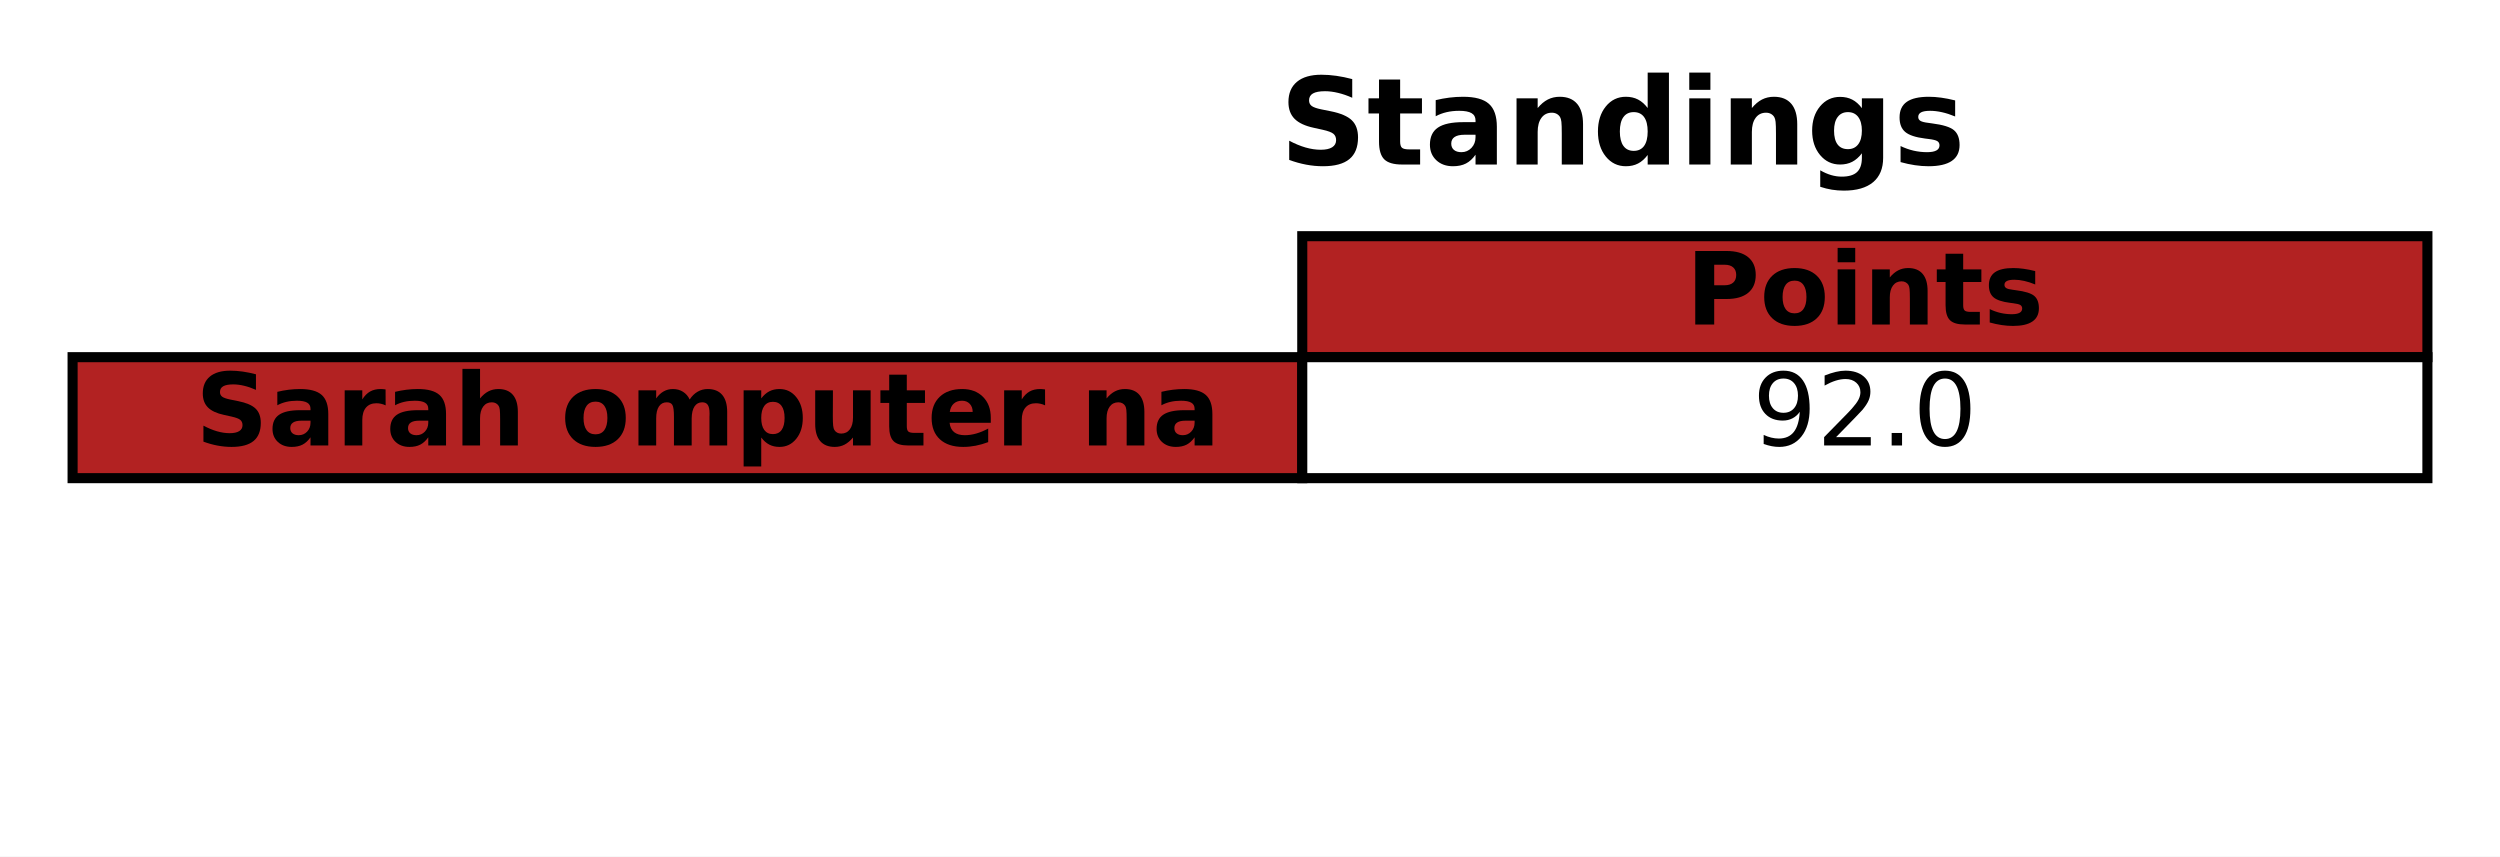
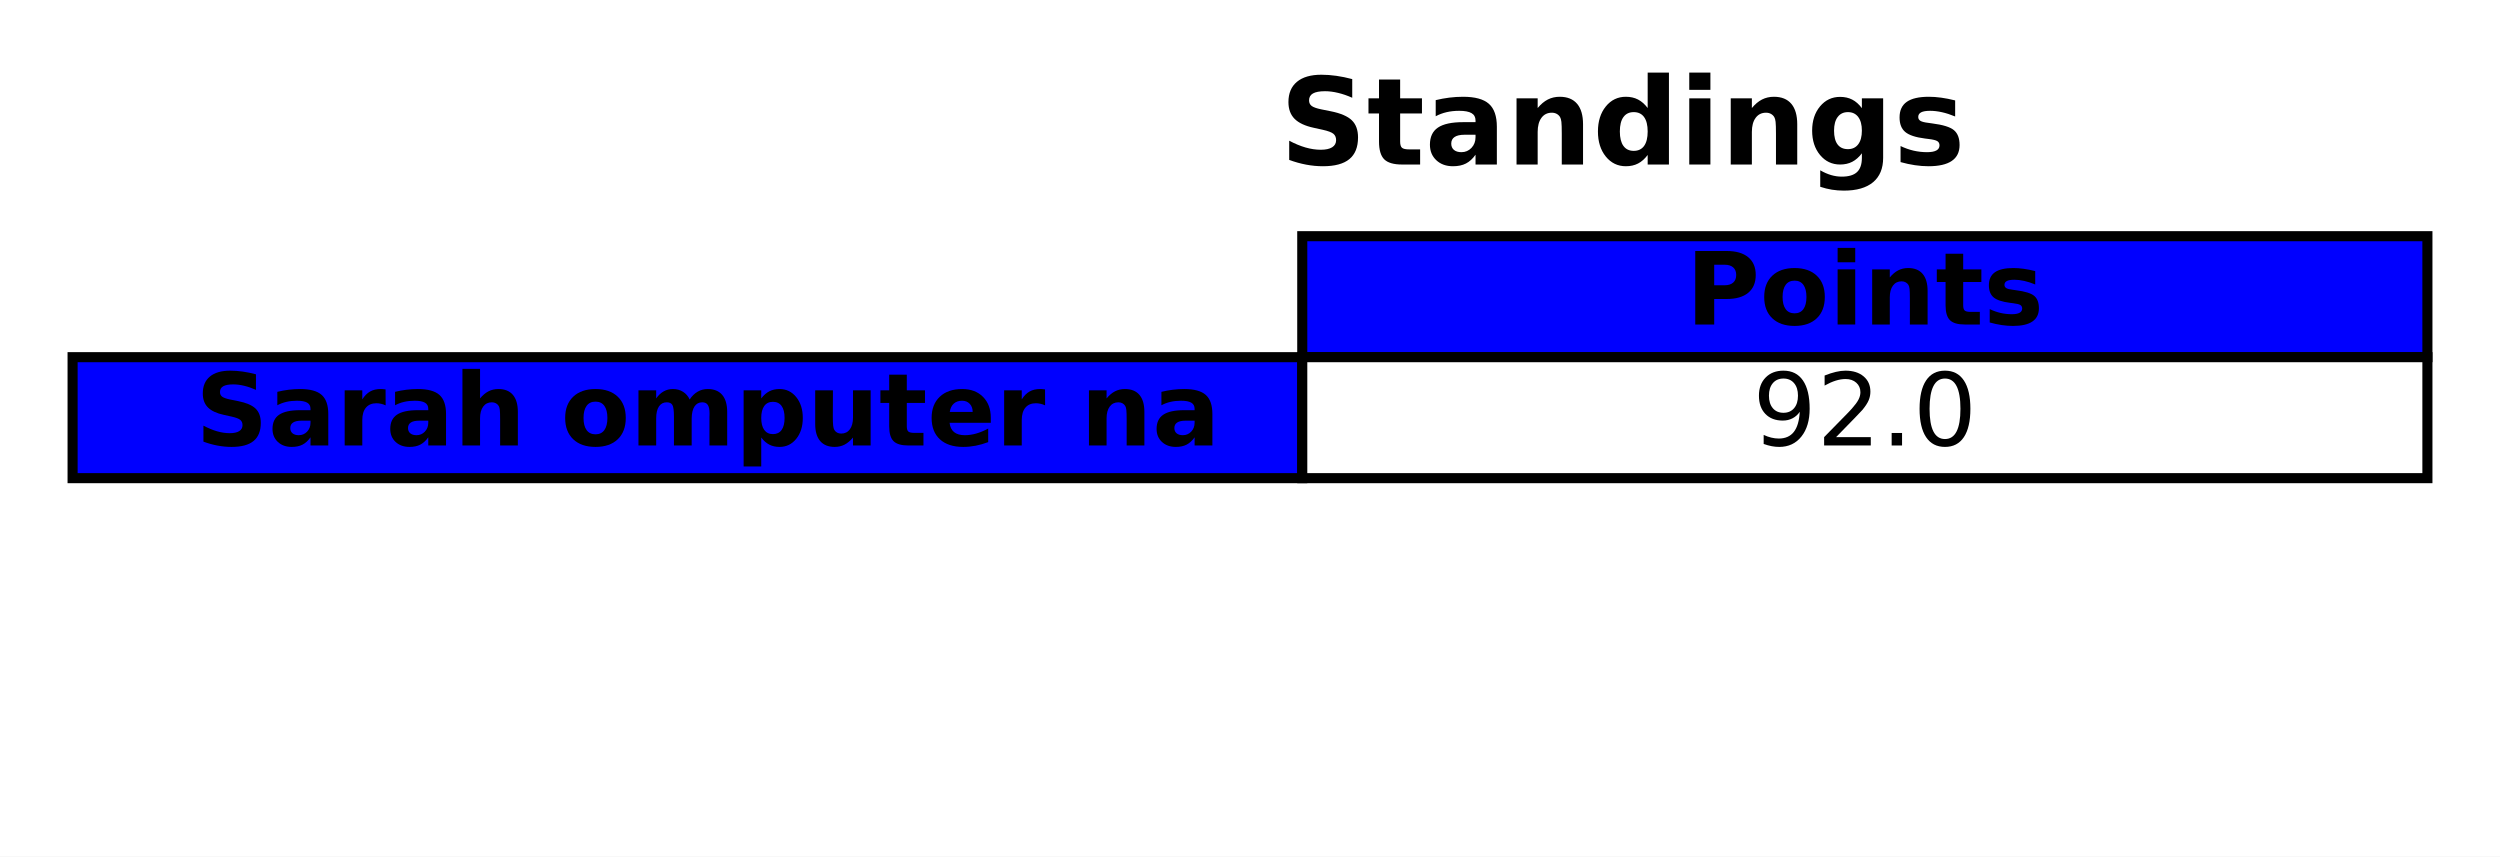
<svg xmlns="http://www.w3.org/2000/svg" xmlns:xlink="http://www.w3.org/1999/xlink" width="247.967pt" height="84.958pt" viewBox="0 0 247.967 84.958" version="1.1">
  <defs>
    <style type="text/css">*{stroke-linejoin: round; stroke-linecap: butt}</style>
  </defs>
  <g id="figure_1">
    <g id="patch_1">
      <path d="M 0 84.958  L 247.967 84.958  L 247.967 0  L 0 0  z " style="fill: #ffffff" />
    </g>
    <g id="axes_1">
      <g id="table_1">
        <g id="patch_2">
-           <path d="M 129.167 35.427  L 240.767 35.427  L 240.767 23.427  L 129.167 23.427  z " style="fill: #b22222; stroke: #000000; stroke-linejoin: miter" />
+           <path d="M 129.167 35.427  L 240.767 35.427  L 240.767 23.427  L 129.167 23.427  z " style="fill: #0000ff; stroke: #000000; stroke-linejoin: miter" />
        </g>
        <g id="text_1">
          <g transform="translate(167.2278 32.1863) scale(0.1 -0.1)">
            <defs>
              <path id="DejaVuSans-Bold-50" d="M 588 4666  L 2584 4666  Q 3475 4666 3951 4270  Q 4428 3875 4428 3144  Q 4428 2409 3951 2014  Q 3475 1619 2584 1619  L 1791 1619  L 1791 0  L 588 0  L 588 4666  z M 1791 3794  L 1791 2491  L 2456 2491  Q 2806 2491 2997 2661  Q 3188 2831 3188 3144  Q 3188 3456 2997 3625  Q 2806 3794 2456 3794  L 1791 3794  z " transform="scale(0.015625)" />
              <path id="DejaVuSans-Bold-6f" d="M 2203 2784  Q 1831 2784 1636 2517  Q 1441 2250 1441 1747  Q 1441 1244 1636 976  Q 1831 709 2203 709  Q 2569 709 2762 976  Q 2956 1244 2956 1747  Q 2956 2250 2762 2517  Q 2569 2784 2203 2784  z M 2203 3584  Q 3106 3584 3614 3096  Q 4122 2609 4122 1747  Q 4122 884 3614 396  Q 3106 -91 2203 -91  Q 1297 -91 786 396  Q 275 884 275 1747  Q 275 2609 786 3096  Q 1297 3584 2203 3584  z " transform="scale(0.015625)" />
              <path id="DejaVuSans-Bold-69" d="M 538 3500  L 1656 3500  L 1656 0  L 538 0  L 538 3500  z M 538 4863  L 1656 4863  L 1656 3950  L 538 3950  L 538 4863  z " transform="scale(0.015625)" />
              <path id="DejaVuSans-Bold-6e" d="M 4056 2131  L 4056 0  L 2931 0  L 2931 347  L 2931 1631  Q 2931 2084 2911 2256  Q 2891 2428 2841 2509  Q 2775 2619 2662 2680  Q 2550 2741 2406 2741  Q 2056 2741 1856 2470  Q 1656 2200 1656 1722  L 1656 0  L 538 0  L 538 3500  L 1656 3500  L 1656 2988  Q 1909 3294 2193 3439  Q 2478 3584 2822 3584  Q 3428 3584 3742 3212  Q 4056 2841 4056 2131  z " transform="scale(0.015625)" />
              <path id="DejaVuSans-Bold-74" d="M 1759 4494  L 1759 3500  L 2913 3500  L 2913 2700  L 1759 2700  L 1759 1216  Q 1759 972 1856 886  Q 1953 800 2241 800  L 2816 800  L 2816 0  L 1856 0  Q 1194 0 917 276  Q 641 553 641 1216  L 641 2700  L 84 2700  L 84 3500  L 641 3500  L 641 4494  L 1759 4494  z " transform="scale(0.015625)" />
              <path id="DejaVuSans-Bold-73" d="M 3272 3391  L 3272 2541  Q 2913 2691 2578 2766  Q 2244 2841 1947 2841  Q 1628 2841 1473 2761  Q 1319 2681 1319 2516  Q 1319 2381 1436 2309  Q 1553 2238 1856 2203  L 2053 2175  Q 2913 2066 3209 1816  Q 3506 1566 3506 1031  Q 3506 472 3093 190  Q 2681 -91 1863 -91  Q 1516 -91 1145 -36  Q 775 19 384 128  L 384 978  Q 719 816 1070 734  Q 1422 653 1784 653  Q 2113 653 2278 743  Q 2444 834 2444 1013  Q 2444 1163 2330 1236  Q 2216 1309 1875 1350  L 1678 1375  Q 931 1469 631 1722  Q 331 1975 331 2491  Q 331 3047 712 3315  Q 1094 3584 1881 3584  Q 2191 3584 2531 3537  Q 2872 3491 3272 3391  z " transform="scale(0.015625)" />
            </defs>
            <use xlink:href="#DejaVuSans-Bold-50" />
            <use xlink:href="#DejaVuSans-Bold-6f" x="73.291" />
            <use xlink:href="#DejaVuSans-Bold-69" x="141.992" />
            <use xlink:href="#DejaVuSans-Bold-6e" x="176.27" />
            <use xlink:href="#DejaVuSans-Bold-74" x="247.461" />
            <use xlink:href="#DejaVuSans-Bold-73" x="295.264" />
          </g>
        </g>
        <g id="patch_3">
-           <path d="M 7.2 47.427  L 129.167 47.427  L 129.167 35.427  L 7.2 35.427  z " style="fill: #b22222; stroke: #000000; stroke-linejoin: miter" />
+           <path d="M 7.2 47.427  L 129.167 47.427  L 129.167 35.427  L 7.2 35.427  z " style="fill: #0000ff; stroke: #000000; stroke-linejoin: miter" />
        </g>
        <g id="text_2">
          <g transform="translate(19.39669 44.1863) scale(0.1 -0.1)">
            <defs>
              <path id="DejaVuSans-Bold-53" d="M 3834 4519  L 3834 3531  Q 3450 3703 3084 3790  Q 2719 3878 2394 3878  Q 1963 3878 1756 3759  Q 1550 3641 1550 3391  Q 1550 3203 1689 3098  Q 1828 2994 2194 2919  L 2706 2816  Q 3484 2659 3812 2340  Q 4141 2022 4141 1434  Q 4141 663 3683 286  Q 3225 -91 2284 -91  Q 1841 -91 1394 -6  Q 947 78 500 244  L 500 1259  Q 947 1022 1364 901  Q 1781 781 2169 781  Q 2563 781 2772 912  Q 2981 1044 2981 1288  Q 2981 1506 2839 1625  Q 2697 1744 2272 1838  L 1806 1941  Q 1106 2091 782 2419  Q 459 2747 459 3303  Q 459 4000 909 4375  Q 1359 4750 2203 4750  Q 2588 4750 2994 4692  Q 3400 4634 3834 4519  z " transform="scale(0.015625)" />
              <path id="DejaVuSans-Bold-61" d="M 2106 1575  Q 1756 1575 1579 1456  Q 1403 1338 1403 1106  Q 1403 894 1545 773  Q 1688 653 1941 653  Q 2256 653 2472 879  Q 2688 1106 2688 1447  L 2688 1575  L 2106 1575  z M 3816 1997  L 3816 0  L 2688 0  L 2688 519  Q 2463 200 2181 54  Q 1900 -91 1497 -91  Q 953 -91 614 226  Q 275 544 275 1050  Q 275 1666 698 1953  Q 1122 2241 2028 2241  L 2688 2241  L 2688 2328  Q 2688 2594 2478 2717  Q 2269 2841 1825 2841  Q 1466 2841 1156 2769  Q 847 2697 581 2553  L 581 3406  Q 941 3494 1303 3539  Q 1666 3584 2028 3584  Q 2975 3584 3395 3211  Q 3816 2838 3816 1997  z " transform="scale(0.015625)" />
              <path id="DejaVuSans-Bold-72" d="M 3138 2547  Q 2991 2616 2845 2648  Q 2700 2681 2553 2681  Q 2122 2681 1889 2404  Q 1656 2128 1656 1613  L 1656 0  L 538 0  L 538 3500  L 1656 3500  L 1656 2925  Q 1872 3269 2151 3426  Q 2431 3584 2822 3584  Q 2878 3584 2943 3579  Q 3009 3575 3134 3559  L 3138 2547  z " transform="scale(0.015625)" />
              <path id="DejaVuSans-Bold-68" d="M 4056 2131  L 4056 0  L 2931 0  L 2931 347  L 2931 1625  Q 2931 2084 2911 2256  Q 2891 2428 2841 2509  Q 2775 2619 2662 2680  Q 2550 2741 2406 2741  Q 2056 2741 1856 2470  Q 1656 2200 1656 1722  L 1656 0  L 538 0  L 538 4863  L 1656 4863  L 1656 2988  Q 1909 3294 2193 3439  Q 2478 3584 2822 3584  Q 3428 3584 3742 3212  Q 4056 2841 4056 2131  z " transform="scale(0.015625)" />
              <path id="DejaVuSans-Bold-20" transform="scale(0.015625)" />
              <path id="DejaVuSans-Bold-6d" d="M 3781 2919  Q 3994 3244 4286 3414  Q 4578 3584 4928 3584  Q 5531 3584 5847 3212  Q 6163 2841 6163 2131  L 6163 0  L 5038 0  L 5038 1825  Q 5041 1866 5042 1909  Q 5044 1953 5044 2034  Q 5044 2406 4934 2573  Q 4825 2741 4581 2741  Q 4263 2741 4089 2478  Q 3916 2216 3909 1719  L 3909 0  L 2784 0  L 2784 1825  Q 2784 2406 2684 2573  Q 2584 2741 2328 2741  Q 2006 2741 1831 2477  Q 1656 2213 1656 1722  L 1656 0  L 531 0  L 531 3500  L 1656 3500  L 1656 2988  Q 1863 3284 2130 3434  Q 2397 3584 2719 3584  Q 3081 3584 3359 3409  Q 3638 3234 3781 2919  z " transform="scale(0.015625)" />
              <path id="DejaVuSans-Bold-70" d="M 1656 506  L 1656 -1331  L 538 -1331  L 538 3500  L 1656 3500  L 1656 2988  Q 1888 3294 2169 3439  Q 2450 3584 2816 3584  Q 3463 3584 3878 3070  Q 4294 2556 4294 1747  Q 4294 938 3878 423  Q 3463 -91 2816 -91  Q 2450 -91 2169 54  Q 1888 200 1656 506  z M 2400 2772  Q 2041 2772 1848 2508  Q 1656 2244 1656 1747  Q 1656 1250 1848 986  Q 2041 722 2400 722  Q 2759 722 2948 984  Q 3138 1247 3138 1747  Q 3138 2247 2948 2509  Q 2759 2772 2400 2772  z " transform="scale(0.015625)" />
              <path id="DejaVuSans-Bold-75" d="M 500 1363  L 500 3500  L 1625 3500  L 1625 3150  Q 1625 2866 1622 2436  Q 1619 2006 1619 1863  Q 1619 1441 1641 1255  Q 1663 1069 1716 984  Q 1784 875 1895 815  Q 2006 756 2150 756  Q 2500 756 2700 1025  Q 2900 1294 2900 1772  L 2900 3500  L 4019 3500  L 4019 0  L 2900 0  L 2900 506  Q 2647 200 2364 54  Q 2081 -91 1741 -91  Q 1134 -91 817 281  Q 500 653 500 1363  z " transform="scale(0.015625)" />
              <path id="DejaVuSans-Bold-65" d="M 4031 1759  L 4031 1441  L 1416 1441  Q 1456 1047 1700 850  Q 1944 653 2381 653  Q 2734 653 3104 758  Q 3475 863 3866 1075  L 3866 213  Q 3469 63 3072 -14  Q 2675 -91 2278 -91  Q 1328 -91 801 392  Q 275 875 275 1747  Q 275 2603 792 3093  Q 1309 3584 2216 3584  Q 3041 3584 3536 3087  Q 4031 2591 4031 1759  z M 2881 2131  Q 2881 2450 2695 2645  Q 2509 2841 2209 2841  Q 1884 2841 1681 2658  Q 1478 2475 1428 2131  L 2881 2131  z " transform="scale(0.015625)" />
            </defs>
            <use xlink:href="#DejaVuSans-Bold-53" />
            <use xlink:href="#DejaVuSans-Bold-61" x="72.021" />
            <use xlink:href="#DejaVuSans-Bold-72" x="139.502" />
            <use xlink:href="#DejaVuSans-Bold-61" x="188.818" />
            <use xlink:href="#DejaVuSans-Bold-68" x="256.299" />
            <use xlink:href="#DejaVuSans-Bold-20" x="327.49" />
            <use xlink:href="#DejaVuSans-Bold-6f" x="362.305" />
            <use xlink:href="#DejaVuSans-Bold-6d" x="431.006" />
            <use xlink:href="#DejaVuSans-Bold-70" x="535.205" />
            <use xlink:href="#DejaVuSans-Bold-75" x="606.787" />
            <use xlink:href="#DejaVuSans-Bold-74" x="677.979" />
            <use xlink:href="#DejaVuSans-Bold-65" x="725.781" />
            <use xlink:href="#DejaVuSans-Bold-72" x="793.604" />
            <use xlink:href="#DejaVuSans-Bold-20" x="842.92" />
            <use xlink:href="#DejaVuSans-Bold-6e" x="877.734" />
            <use xlink:href="#DejaVuSans-Bold-61" x="948.926" />
          </g>
        </g>
        <g id="patch_4">
          <path d="M 129.167 47.427  L 240.767 47.427  L 240.767 35.427  L 129.167 35.427  z " style="fill: #ffffff; stroke: #000000; stroke-linejoin: miter" />
        </g>
        <g id="text_3">
          <g transform="translate(173.8341 44.1863) scale(0.1 -0.1)">
            <defs>
              <path id="DejaVuSans-39" d="M 703 97  L 703 672  Q 941 559 1184 500  Q 1428 441 1663 441  Q 2288 441 2617 861  Q 2947 1281 2994 2138  Q 2813 1869 2534 1725  Q 2256 1581 1919 1581  Q 1219 1581 811 2004  Q 403 2428 403 3163  Q 403 3881 828 4315  Q 1253 4750 1959 4750  Q 2769 4750 3195 4129  Q 3622 3509 3622 2328  Q 3622 1225 3098 567  Q 2575 -91 1691 -91  Q 1453 -91 1209 -44  Q 966 3 703 97  z M 1959 2075  Q 2384 2075 2632 2365  Q 2881 2656 2881 3163  Q 2881 3666 2632 3958  Q 2384 4250 1959 4250  Q 1534 4250 1286 3958  Q 1038 3666 1038 3163  Q 1038 2656 1286 2365  Q 1534 2075 1959 2075  z " transform="scale(0.015625)" />
              <path id="DejaVuSans-32" d="M 1228 531  L 3431 531  L 3431 0  L 469 0  L 469 531  Q 828 903 1448 1529  Q 2069 2156 2228 2338  Q 2531 2678 2651 2914  Q 2772 3150 2772 3378  Q 2772 3750 2511 3984  Q 2250 4219 1831 4219  Q 1534 4219 1204 4116  Q 875 4013 500 3803  L 500 4441  Q 881 4594 1212 4672  Q 1544 4750 1819 4750  Q 2544 4750 2975 4387  Q 3406 4025 3406 3419  Q 3406 3131 3298 2873  Q 3191 2616 2906 2266  Q 2828 2175 2409 1742  Q 1991 1309 1228 531  z " transform="scale(0.015625)" />
              <path id="DejaVuSans-2e" d="M 684 794  L 1344 794  L 1344 0  L 684 0  L 684 794  z " transform="scale(0.015625)" />
              <path id="DejaVuSans-30" d="M 2034 4250  Q 1547 4250 1301 3770  Q 1056 3291 1056 2328  Q 1056 1369 1301 889  Q 1547 409 2034 409  Q 2525 409 2770 889  Q 3016 1369 3016 2328  Q 3016 3291 2770 3770  Q 2525 4250 2034 4250  z M 2034 4750  Q 2819 4750 3233 4129  Q 3647 3509 3647 2328  Q 3647 1150 3233 529  Q 2819 -91 2034 -91  Q 1250 -91 836 529  Q 422 1150 422 2328  Q 422 3509 836 4129  Q 1250 4750 2034 4750  z " transform="scale(0.015625)" />
            </defs>
            <use xlink:href="#DejaVuSans-39" />
            <use xlink:href="#DejaVuSans-32" x="63.623" />
            <use xlink:href="#DejaVuSans-2e" x="127.246" />
            <use xlink:href="#DejaVuSans-30" x="159.033" />
          </g>
        </g>
      </g>
      <g id="text_4">
        <g transform="translate(126.9349 16.31812) scale(0.12 -0.12)">
          <defs>
            <path id="DejaVuSans-Bold-64" d="M 2919 2988  L 2919 4863  L 4044 4863  L 4044 0  L 2919 0  L 2919 506  Q 2688 197 2409 53  Q 2131 -91 1766 -91  Q 1119 -91 703 423  Q 288 938 288 1747  Q 288 2556 703 3070  Q 1119 3584 1766 3584  Q 2128 3584 2408 3439  Q 2688 3294 2919 2988  z M 2181 722  Q 2541 722 2730 984  Q 2919 1247 2919 1747  Q 2919 2247 2730 2509  Q 2541 2772 2181 2772  Q 1825 2772 1636 2509  Q 1447 2247 1447 1747  Q 1447 1247 1636 984  Q 1825 722 2181 722  z " transform="scale(0.015625)" />
            <path id="DejaVuSans-Bold-67" d="M 2919 594  Q 2688 288 2409 144  Q 2131 0 1766 0  Q 1125 0 706 504  Q 288 1009 288 1791  Q 288 2575 706 3076  Q 1125 3578 1766 3578  Q 2131 3578 2409 3434  Q 2688 3291 2919 2981  L 2919 3500  L 4044 3500  L 4044 353  Q 4044 -491 3511 -936  Q 2978 -1381 1966 -1381  Q 1638 -1381 1331 -1331  Q 1025 -1281 716 -1178  L 716 -306  Q 1009 -475 1290 -558  Q 1572 -641 1856 -641  Q 2406 -641 2662 -400  Q 2919 -159 2919 353  L 2919 594  z M 2181 2772  Q 1834 2772 1640 2515  Q 1447 2259 1447 1791  Q 1447 1309 1634 1061  Q 1822 813 2181 813  Q 2531 813 2725 1069  Q 2919 1325 2919 1791  Q 2919 2259 2725 2515  Q 2531 2772 2181 2772  z " transform="scale(0.015625)" />
          </defs>
          <use xlink:href="#DejaVuSans-Bold-53" />
          <use xlink:href="#DejaVuSans-Bold-74" x="72.021" />
          <use xlink:href="#DejaVuSans-Bold-61" x="119.824" />
          <use xlink:href="#DejaVuSans-Bold-6e" x="187.305" />
          <use xlink:href="#DejaVuSans-Bold-64" x="258.496" />
          <use xlink:href="#DejaVuSans-Bold-69" x="330.078" />
          <use xlink:href="#DejaVuSans-Bold-6e" x="364.355" />
          <use xlink:href="#DejaVuSans-Bold-67" x="435.547" />
          <use xlink:href="#DejaVuSans-Bold-73" x="507.129" />
        </g>
      </g>
    </g>
  </g>
</svg>
